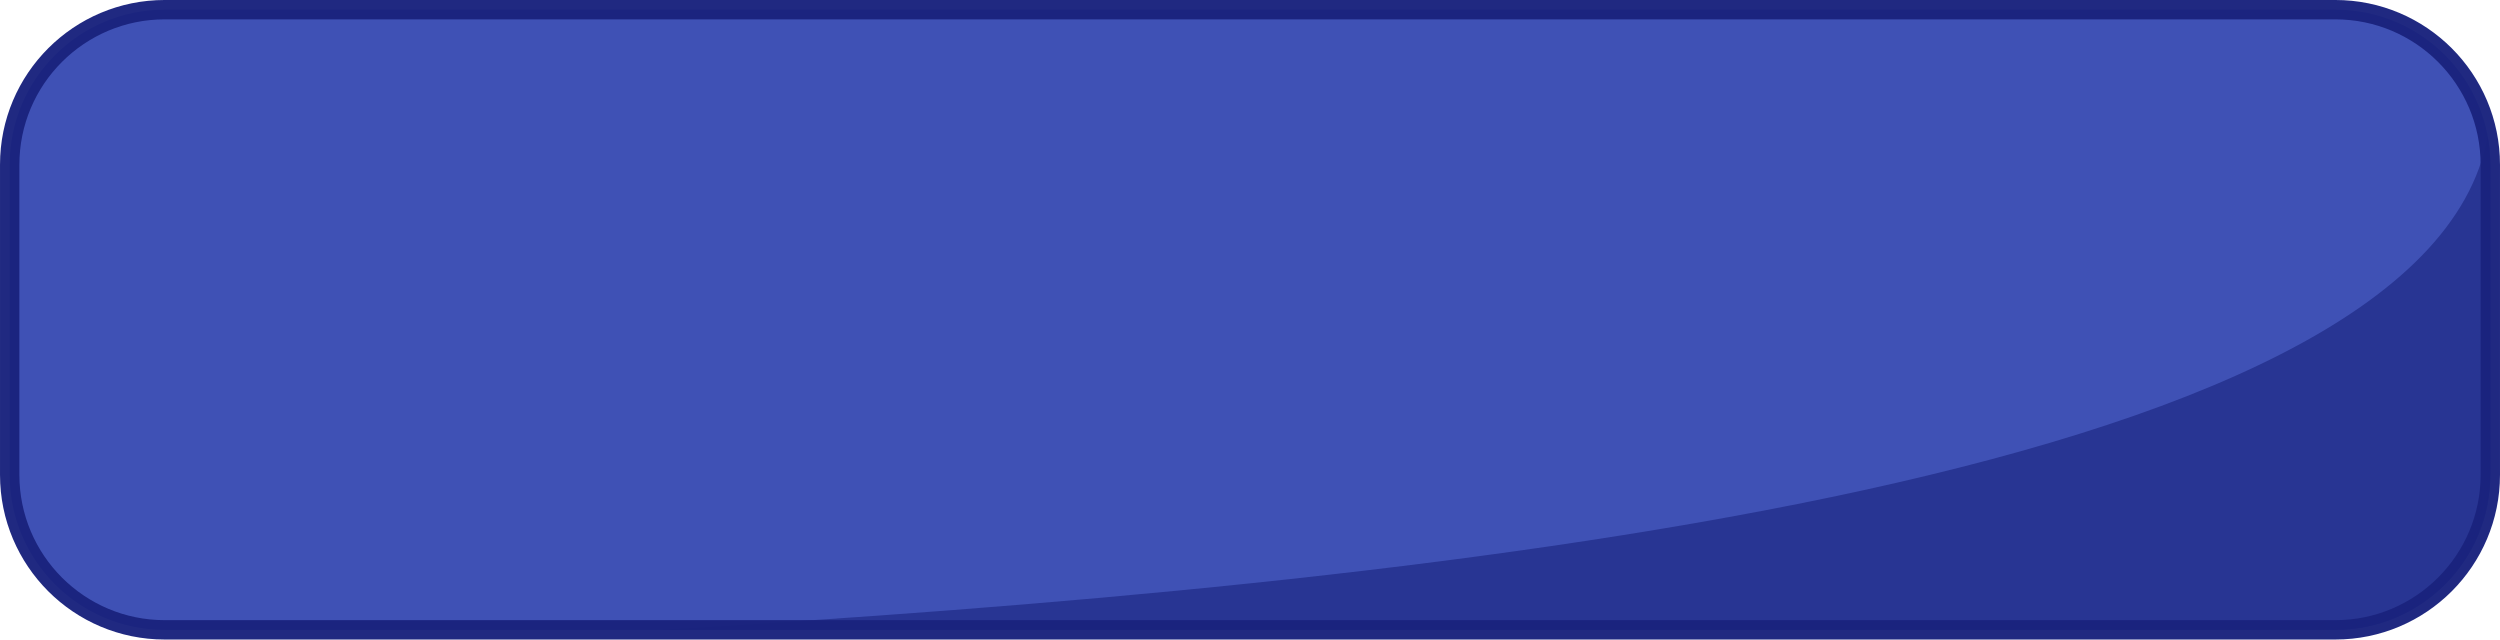
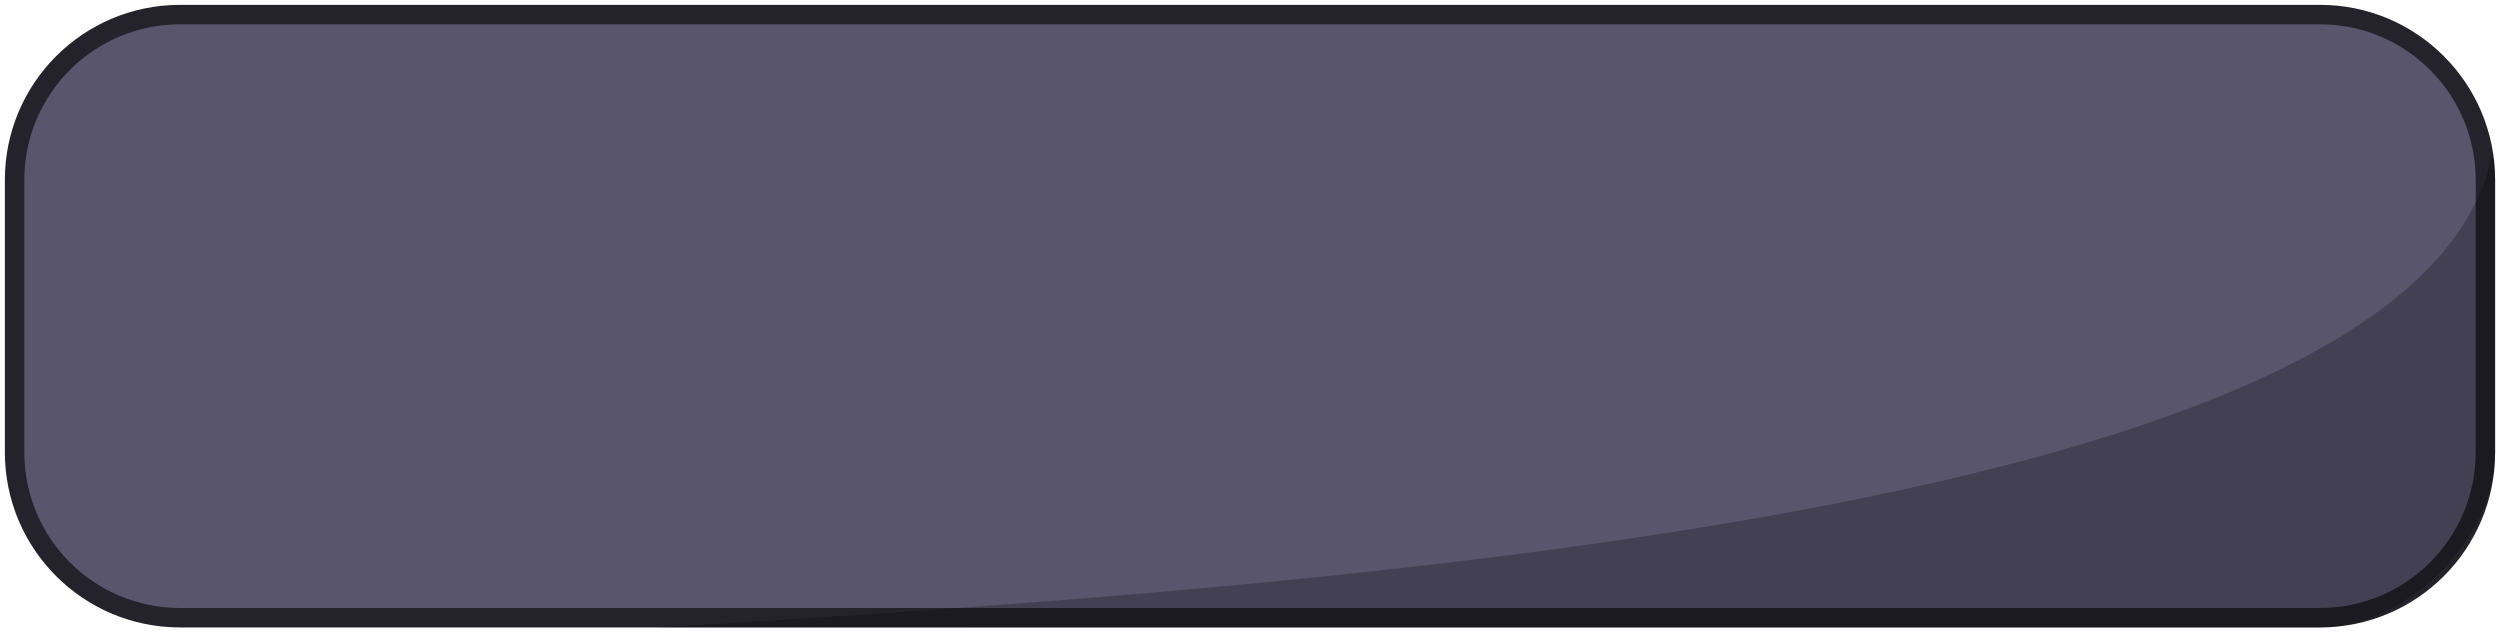
- <svg xmlns="http://www.w3.org/2000/svg" width="515.999" height="131.999" viewBox="0 0 136.525 34.925" version="1.1" id="svg8">
+ <svg xmlns="http://www.w3.org/2000/svg" width="514" height="130" viewBox="0 0 135.996 34.396" version="1.1" id="svg8">
  <defs id="defs2" />
-   <g id="layer1" transform="translate(51.32899,-211.8043)">
-     <rect style="opacity:1;fill:#3f51b5;fill-opacity:1;stroke:none;stroke-width:1.058;stroke-linecap:round;stroke-linejoin:miter;stroke-miterlimit:2;stroke-dasharray:none;stroke-dashoffset:1;stroke-opacity:0.97" id="rect5264" width="33.867" height="135.467" x="212.333" y="-50.8" ry="8.467" transform="matrix(0,1,1,0,0,0)" />
-     <path style="opacity:1;fill:#283593;fill-opacity:1;stroke:none;stroke-width:1.058;stroke-linecap:round;stroke-linejoin:miter;stroke-miterlimit:2;stroke-dasharray:none;stroke-dashoffset:1;stroke-opacity:0.97" d="m -15.332,246.2 c 40.953,-2.41 96.41,-7.927 99.855,-26.952 0.093,0.503 0.143,1.021 0.143,1.552 v 16.933 c 0,4.691 -3.776,8.467 -8.467,8.467 z" id="rect5275" />
-     <rect ry="8.467" y="-50.8" x="212.333" height="135.467" width="33.867" id="rect5278" style="opacity:1;fill:none;fill-opacity:1;stroke:#1a237e;stroke-width:1.058;stroke-linecap:round;stroke-linejoin:miter;stroke-miterlimit:2;stroke-dasharray:none;stroke-dashoffset:1;stroke-opacity:0.97" transform="matrix(0,1,1,0,0,0)" />
+   <g id="layer1" transform="translate(51.0646,-212.0687)">
+     <rect ry="8.467" y="-49.742" x="213.392" height="133.35" width="31.75" id="rect5278" style="opacity:1;fill:none;fill-opacity:1;stroke:#1e1d25;stroke-width:2.117;stroke-linecap:round;stroke-linejoin:miter;stroke-miterlimit:2;stroke-dasharray:none;stroke-dashoffset:1;stroke-opacity:0.97" transform="matrix(0,1,1,0,0,0)" />
+     <rect style="opacity:1;fill:#58556d;fill-opacity:1;stroke:none;stroke-width:1.058;stroke-linecap:round;stroke-linejoin:miter;stroke-miterlimit:2;stroke-dasharray:none;stroke-dashoffset:1;stroke-opacity:0.97" id="rect5264" width="31.75" height="133.35" x="213.392" y="-49.742" ry="8.467" transform="matrix(0,1,1,0,0,0)" />
+     <path style="opacity:1;fill:#000000;fill-opacity:0.251;stroke:none;stroke-width:1.058;stroke-linecap:round;stroke-linejoin:miter;stroke-miterlimit:2;stroke-dasharray:none;stroke-dashoffset:1;stroke-opacity:0.97" d="m -15.332,246.2 c 40.953,-2.41 96.41,-6.869 99.855,-25.893 0.093,0.503 0.143,1.021 0.143,1.552 l -1.2e-5,14.85 c -4e-6,4.691 -4.834,9.492 -9.525,9.492 z" id="rect5275" />
  </g>
</svg>
